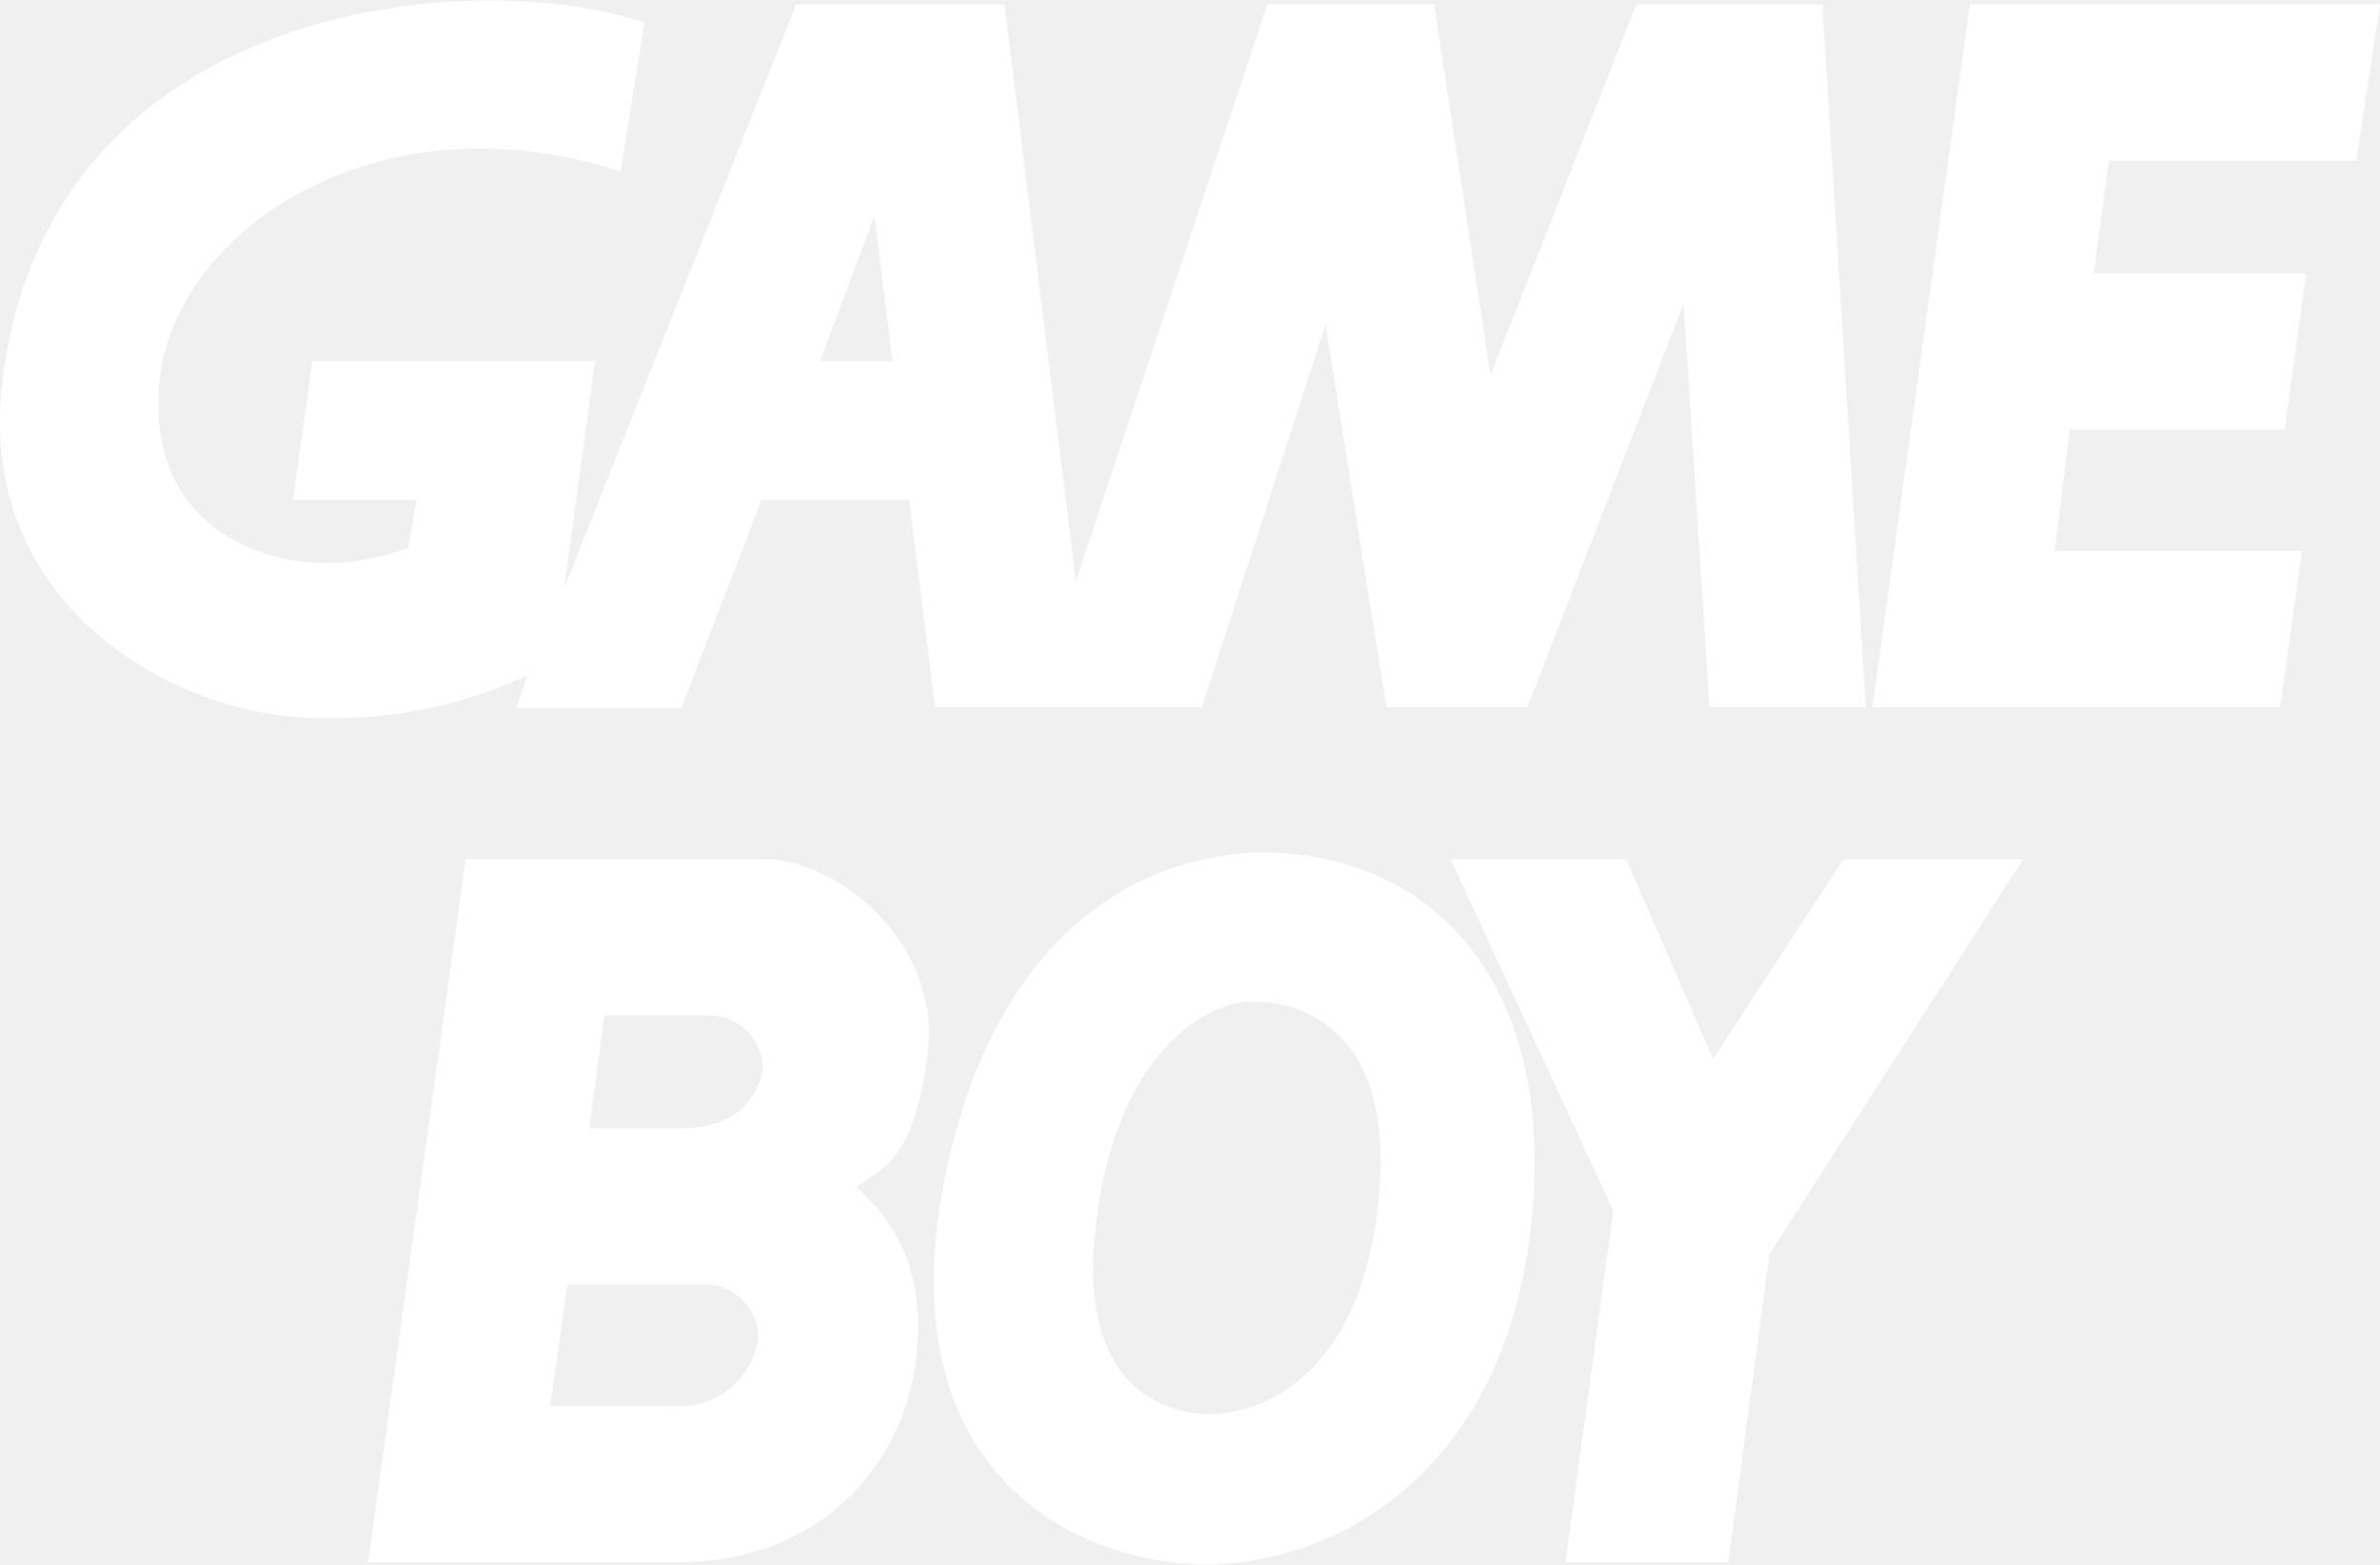
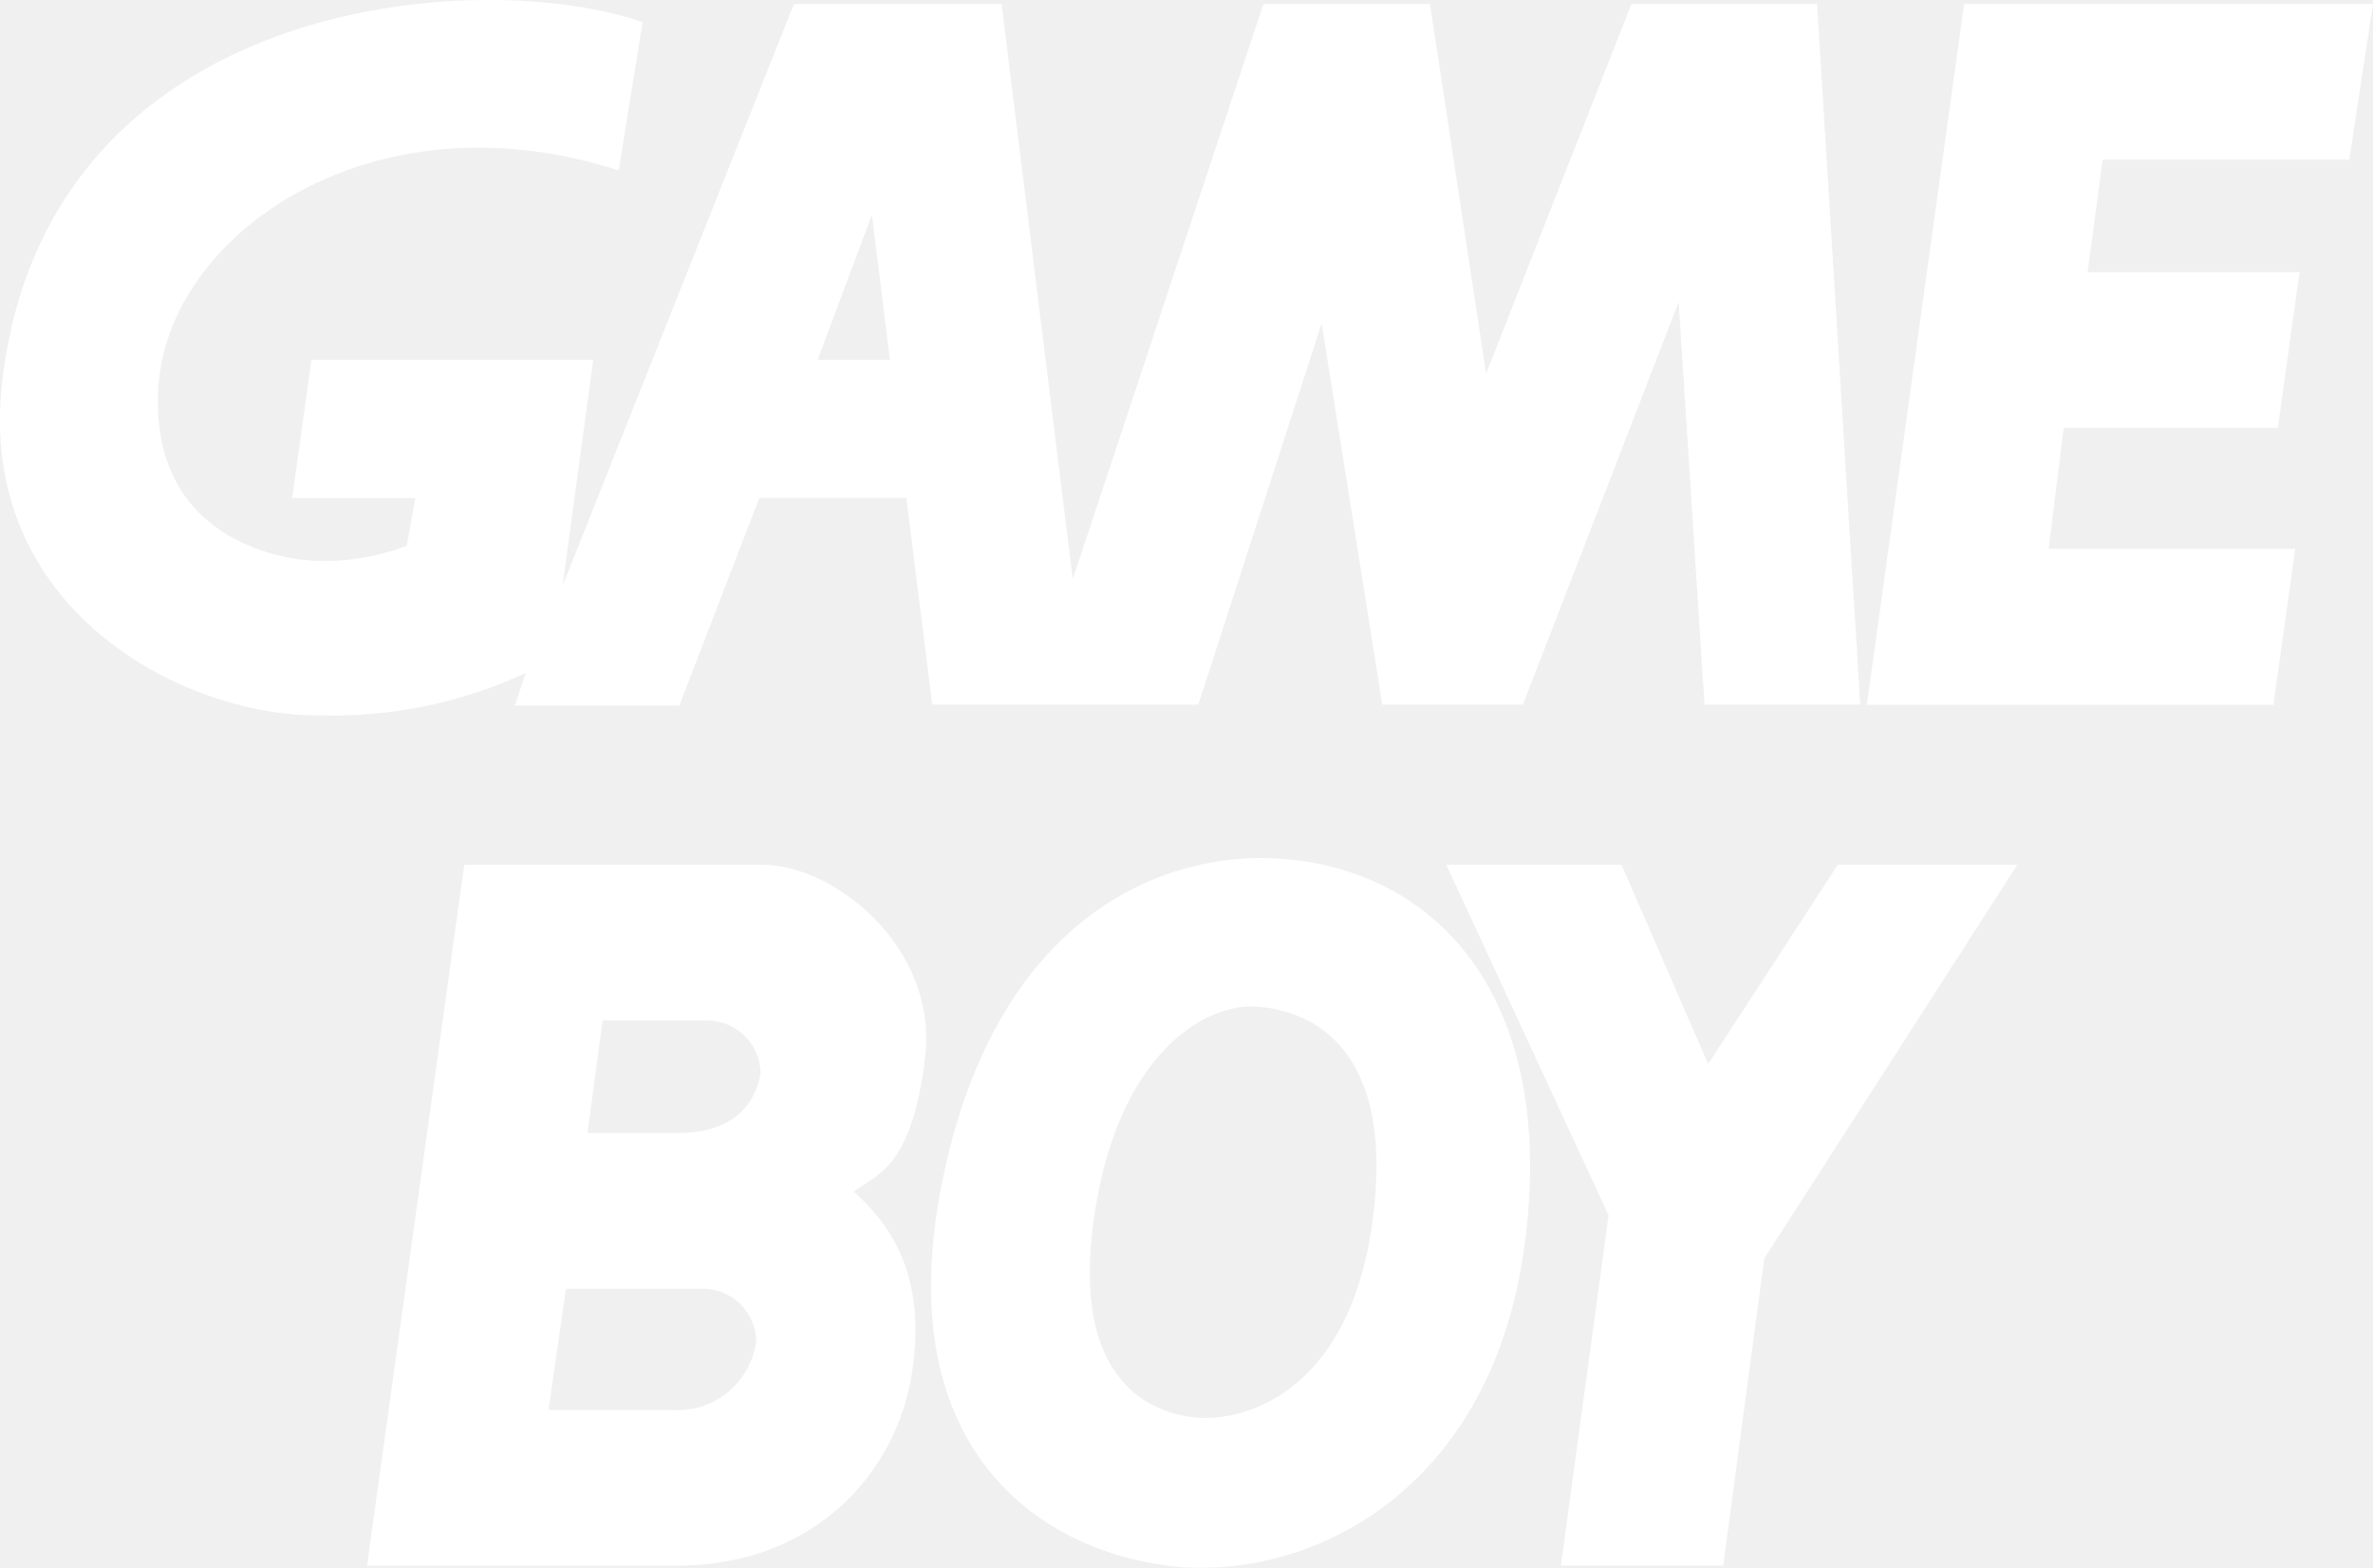
- <svg xmlns="http://www.w3.org/2000/svg" id="svg2" viewBox="0 0 112 73.62">
-   <g id="Camada_1">
-     <g id="_42677040" data-name=" 42677040">
-       <polygon points="110.88 7.56 112 0.21 92.7 0.21 88.11 33.29 107.3 33.29 108.33 25.93 96.69 25.93 97.4 20.22 107.51 20.22 108.53 12.87 98.53 12.87 99.24 7.56 110.88 7.56" fill="#fff" />
-       <path d="M77,.21,70.14,17.66,67.49.21H59.63l-9,27.15L47.27.21h-9.8L26.55,27.67,28,17H14.7l-.91,6.53H19.6l-.4,2.25a10.86,10.86,0,0,1-4.29.71c-.92,0-7.76-.61-7.45-8S17.56,4.29,29.2,8.07l1.13-7C22.57-1.63,2.19-.15.1,18.07-1.12,28.79,8.68,33.9,15.21,33.79a21.55,21.55,0,0,0,9.6-2l-.51,1.53h7.76l3.78-9.8h6.94L44,33.28H56.56l5.82-18,2.86,18h6.64l7.35-19,1.22,19H87.8L85.76.21ZM38.59,17h0l2.56-6.84L42,17Z" fill="#fff" />
-       <polygon points="86.74 40.44 80.62 49.84 76.53 40.44 68.26 40.44 75.92 56.98 73.67 73.52 81.33 73.52 83.27 59.02 95.21 40.44 86.74 40.44" fill="#fff" />
-       <path d="M60,40.13c-5.31-.2-13,2.86-15.52,15.22S48.76,72.7,55.09,73.52s15.21-3.17,16.85-15S67.75,40.44,60,40.13Zm4.8,17c-1.12,8.58-6.43,9.6-8.37,9.4s-5.92-1.53-4.8-9.4,5.31-10.1,7.55-10S65.91,48.61,64.79,57.18Z" fill="#fff" />
-       <path d="M36,40.44H21.91L17.32,73.52H31.91c6.64,0,10.42-4.49,11.13-9.09s-1-7-2.75-8.57c1.12-.82,2.75-1.13,3.37-6.33S39.37,40.44,36,40.44ZM35.69,62.9a3.73,3.73,0,0,1-4,3.27H25.89l.82-5.72h6.53A2.52,2.52,0,0,1,35.69,62.9Zm.21-12.66c-.11.82-.72,2.86-3.88,2.86H27.73l.71-5.31h5A2.53,2.53,0,0,1,35.9,50.24Z" fill="#fff" />
-       <polygon points="17.32 73.52 17.32 73.52 17.32 73.52 17.32 73.52" />
-     </g>
-   </g>
+ <svg xmlns="http://www.w3.org/2000/svg" id="svg2" viewBox="0 0 112 74">
+   <polygon points="110.88 7.538 112 0.188 92.701 0.188 88.111 33.267 107.3 33.267 108.33 25.907 96.691 25.907 97.401 20.197 107.51 20.197 108.53 12.848 98.53 12.848 99.24 7.538 110.88 7.538" fill="#fff" />
+   <path d="M77,.188l-6.86,17.45L67.492.188h-7.86l-9,27.149L47.272.188h-9.8L26.553,27.647,28,16.978H14.7l-.91,6.529H19.6l-.4,2.25a10.846,10.846,0,0,1-4.29.71c-.92,0-7.759-.61-7.449-8s10.1-14.2,21.739-10.42l1.13-7c-7.76-2.7-28.139-1.22-30.229,17-1.22,10.719,8.58,15.829,15.109,15.719a21.544,21.544,0,0,0,9.6-2L24.3,33.3h7.76l3.78-9.8h6.939L44,33.257h12.56l5.82-18,2.86,18h6.639l7.35-19,1.22,19H87.8L85.761.188ZM38.593,16.978h0l2.559-6.84.85,6.84Z" fill="#fff" />
+   <polygon points="86.741 40.818 80.621 50.218 76.531 40.818 68.262 40.818 75.921 57.358 73.671 73.897 81.331 73.897 83.271 59.398 95.211 40.818 86.741 40.818" fill="#fff" />
+   <path d="M60,40.508c-5.31-.2-13,2.86-15.52,15.22s4.28,17.349,10.61,18.169,15.209-3.17,16.849-15S67.752,40.818,60,40.508Zm4.8,17c-1.12,8.58-6.43,9.6-8.37,9.4s-5.92-1.53-4.8-9.4,5.31-10.1,7.55-10,6.73,1.48,5.61,10.05Z" fill="#fff" />
+   <path d="M36,40.818H21.913L17.323,73.9h14.59c6.64,0,10.419-4.49,11.129-9.089s-1-7-2.75-8.57c1.12-.82,2.75-1.13,3.37-6.33S39.373,40.818,36,40.818Zm-.31,22.46a3.731,3.731,0,0,1-4,3.27h-5.8l.82-5.72h6.53A2.52,2.52,0,0,1,35.693,63.278Zm.21-12.66c-.11.82-.72,2.86-3.88,2.86h-4.29l.71-5.31h5A2.531,2.531,0,0,1,35.9,50.618Z" fill="#fff" />
+   <polygon points="17.323 73.496 17.323 73.496 17.323 73.496 17.323 73.496" />
</svg>
